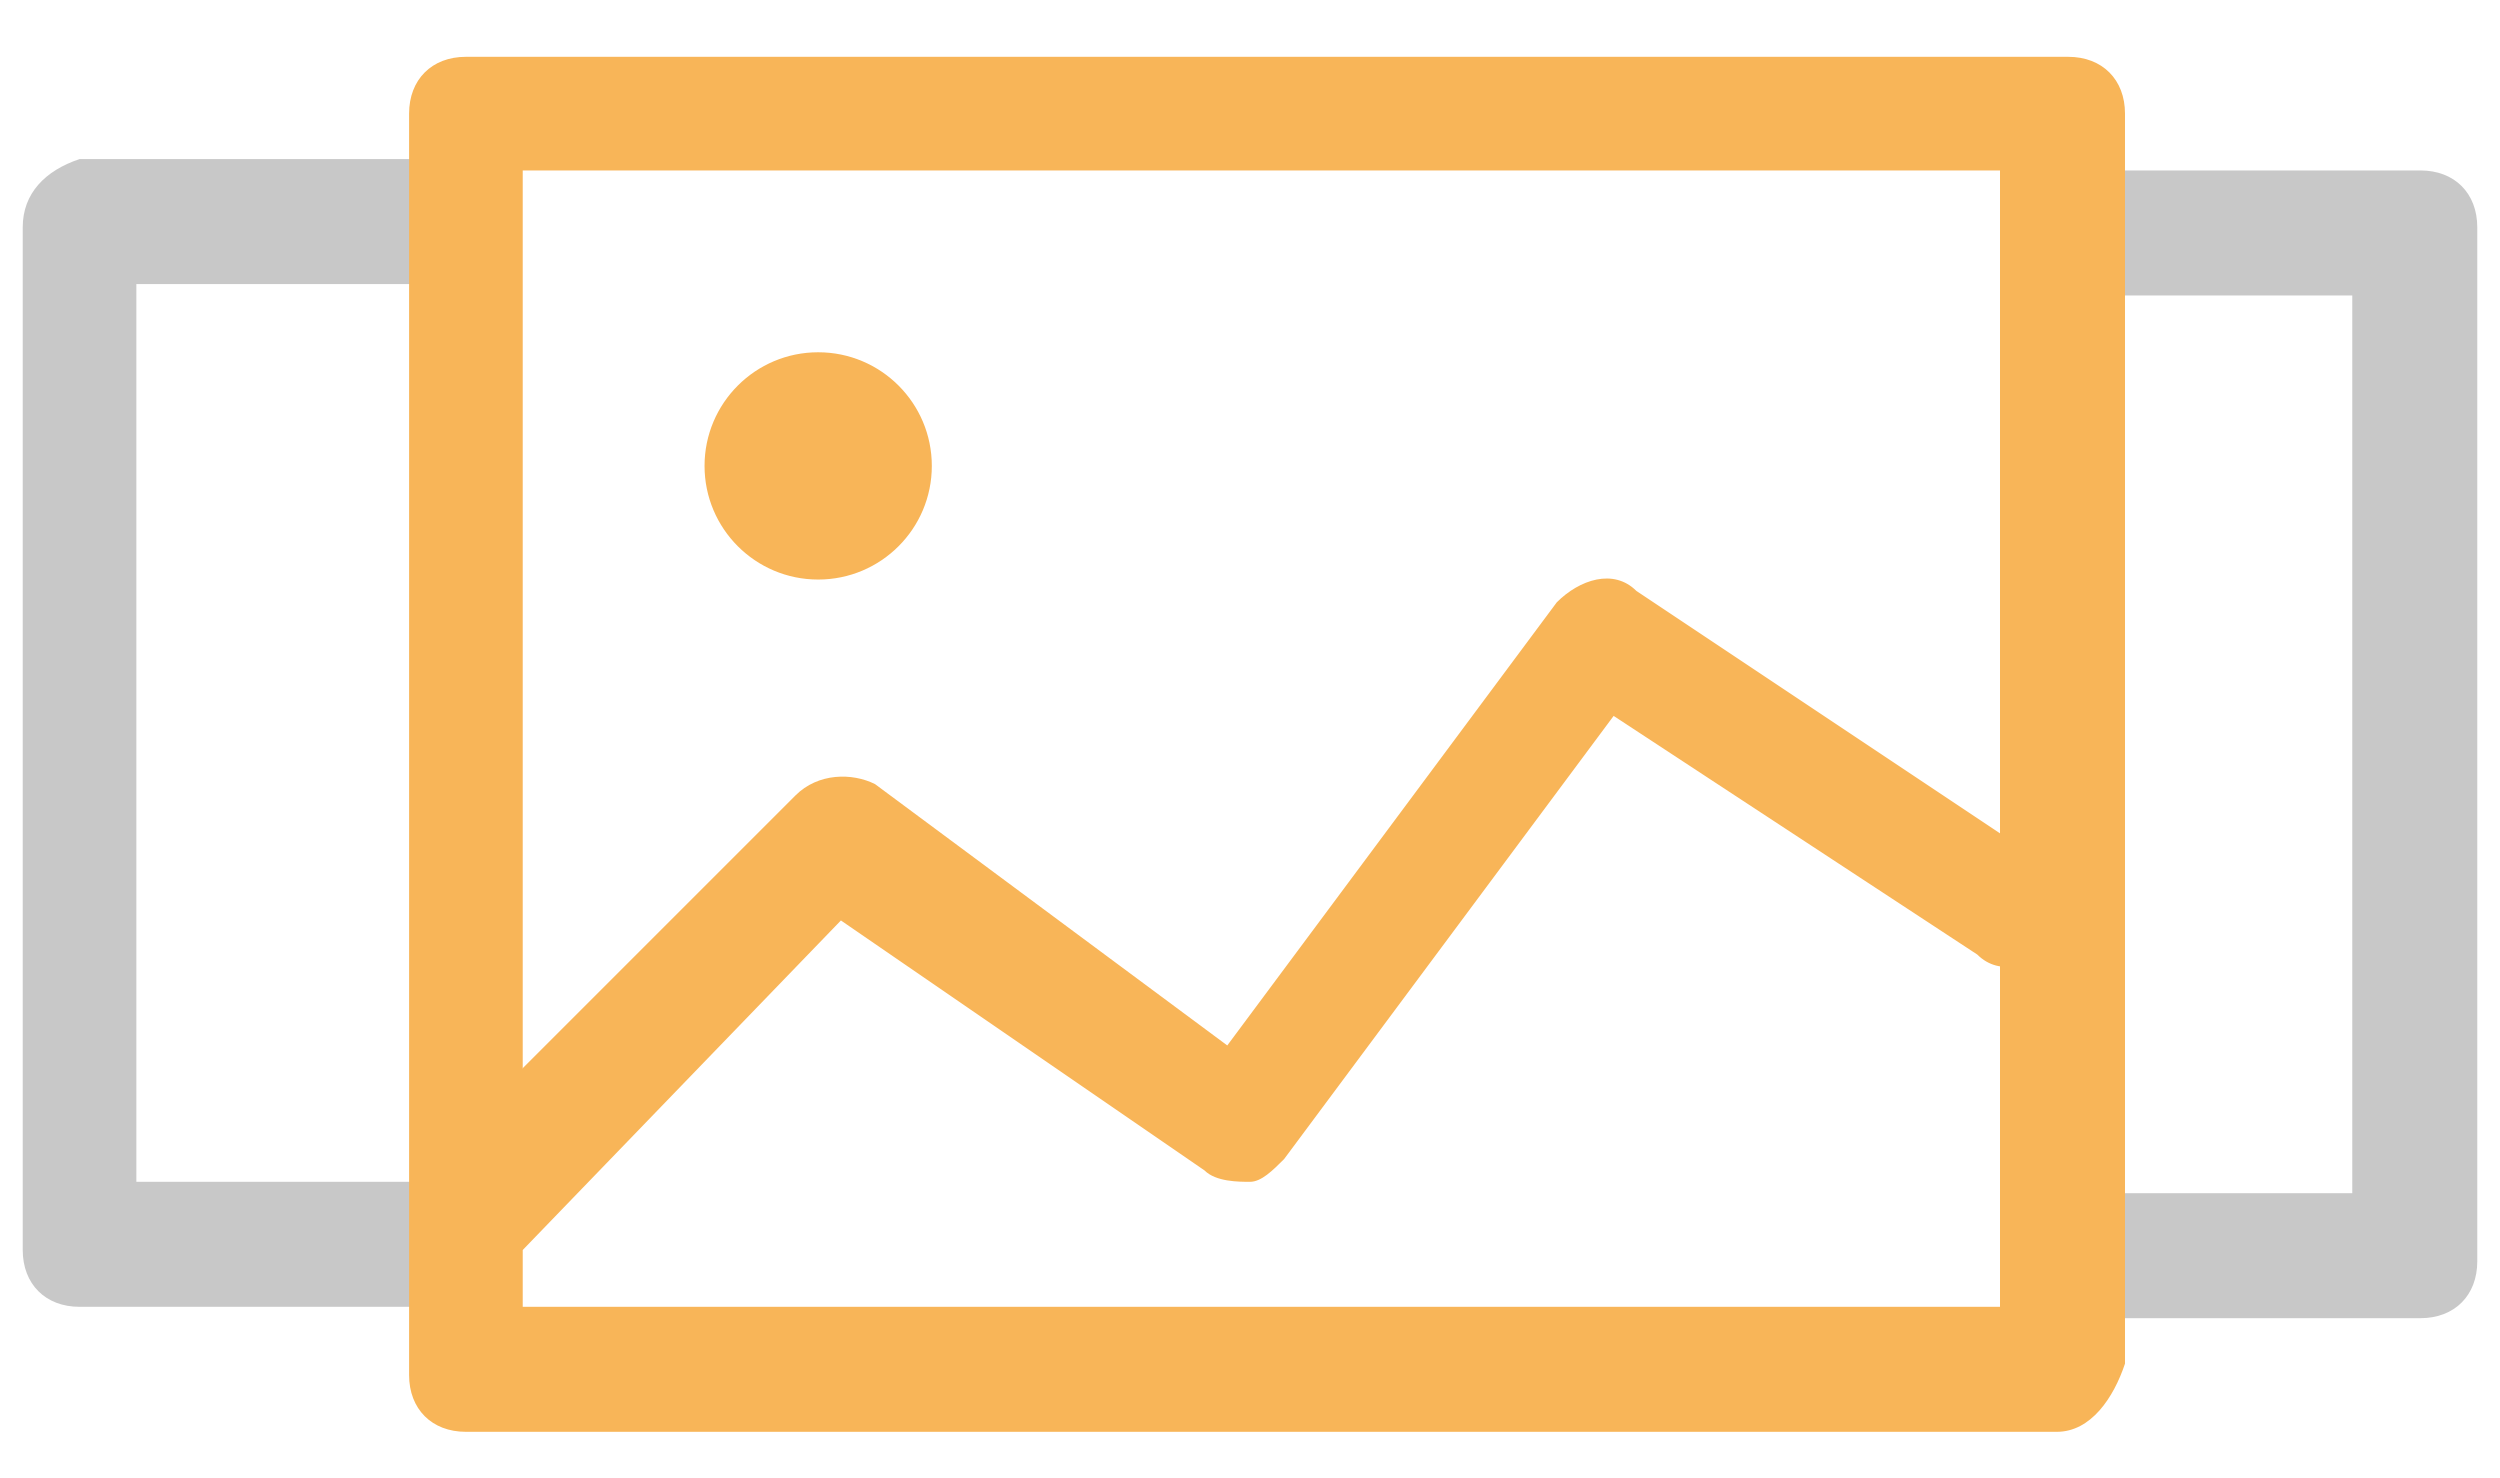
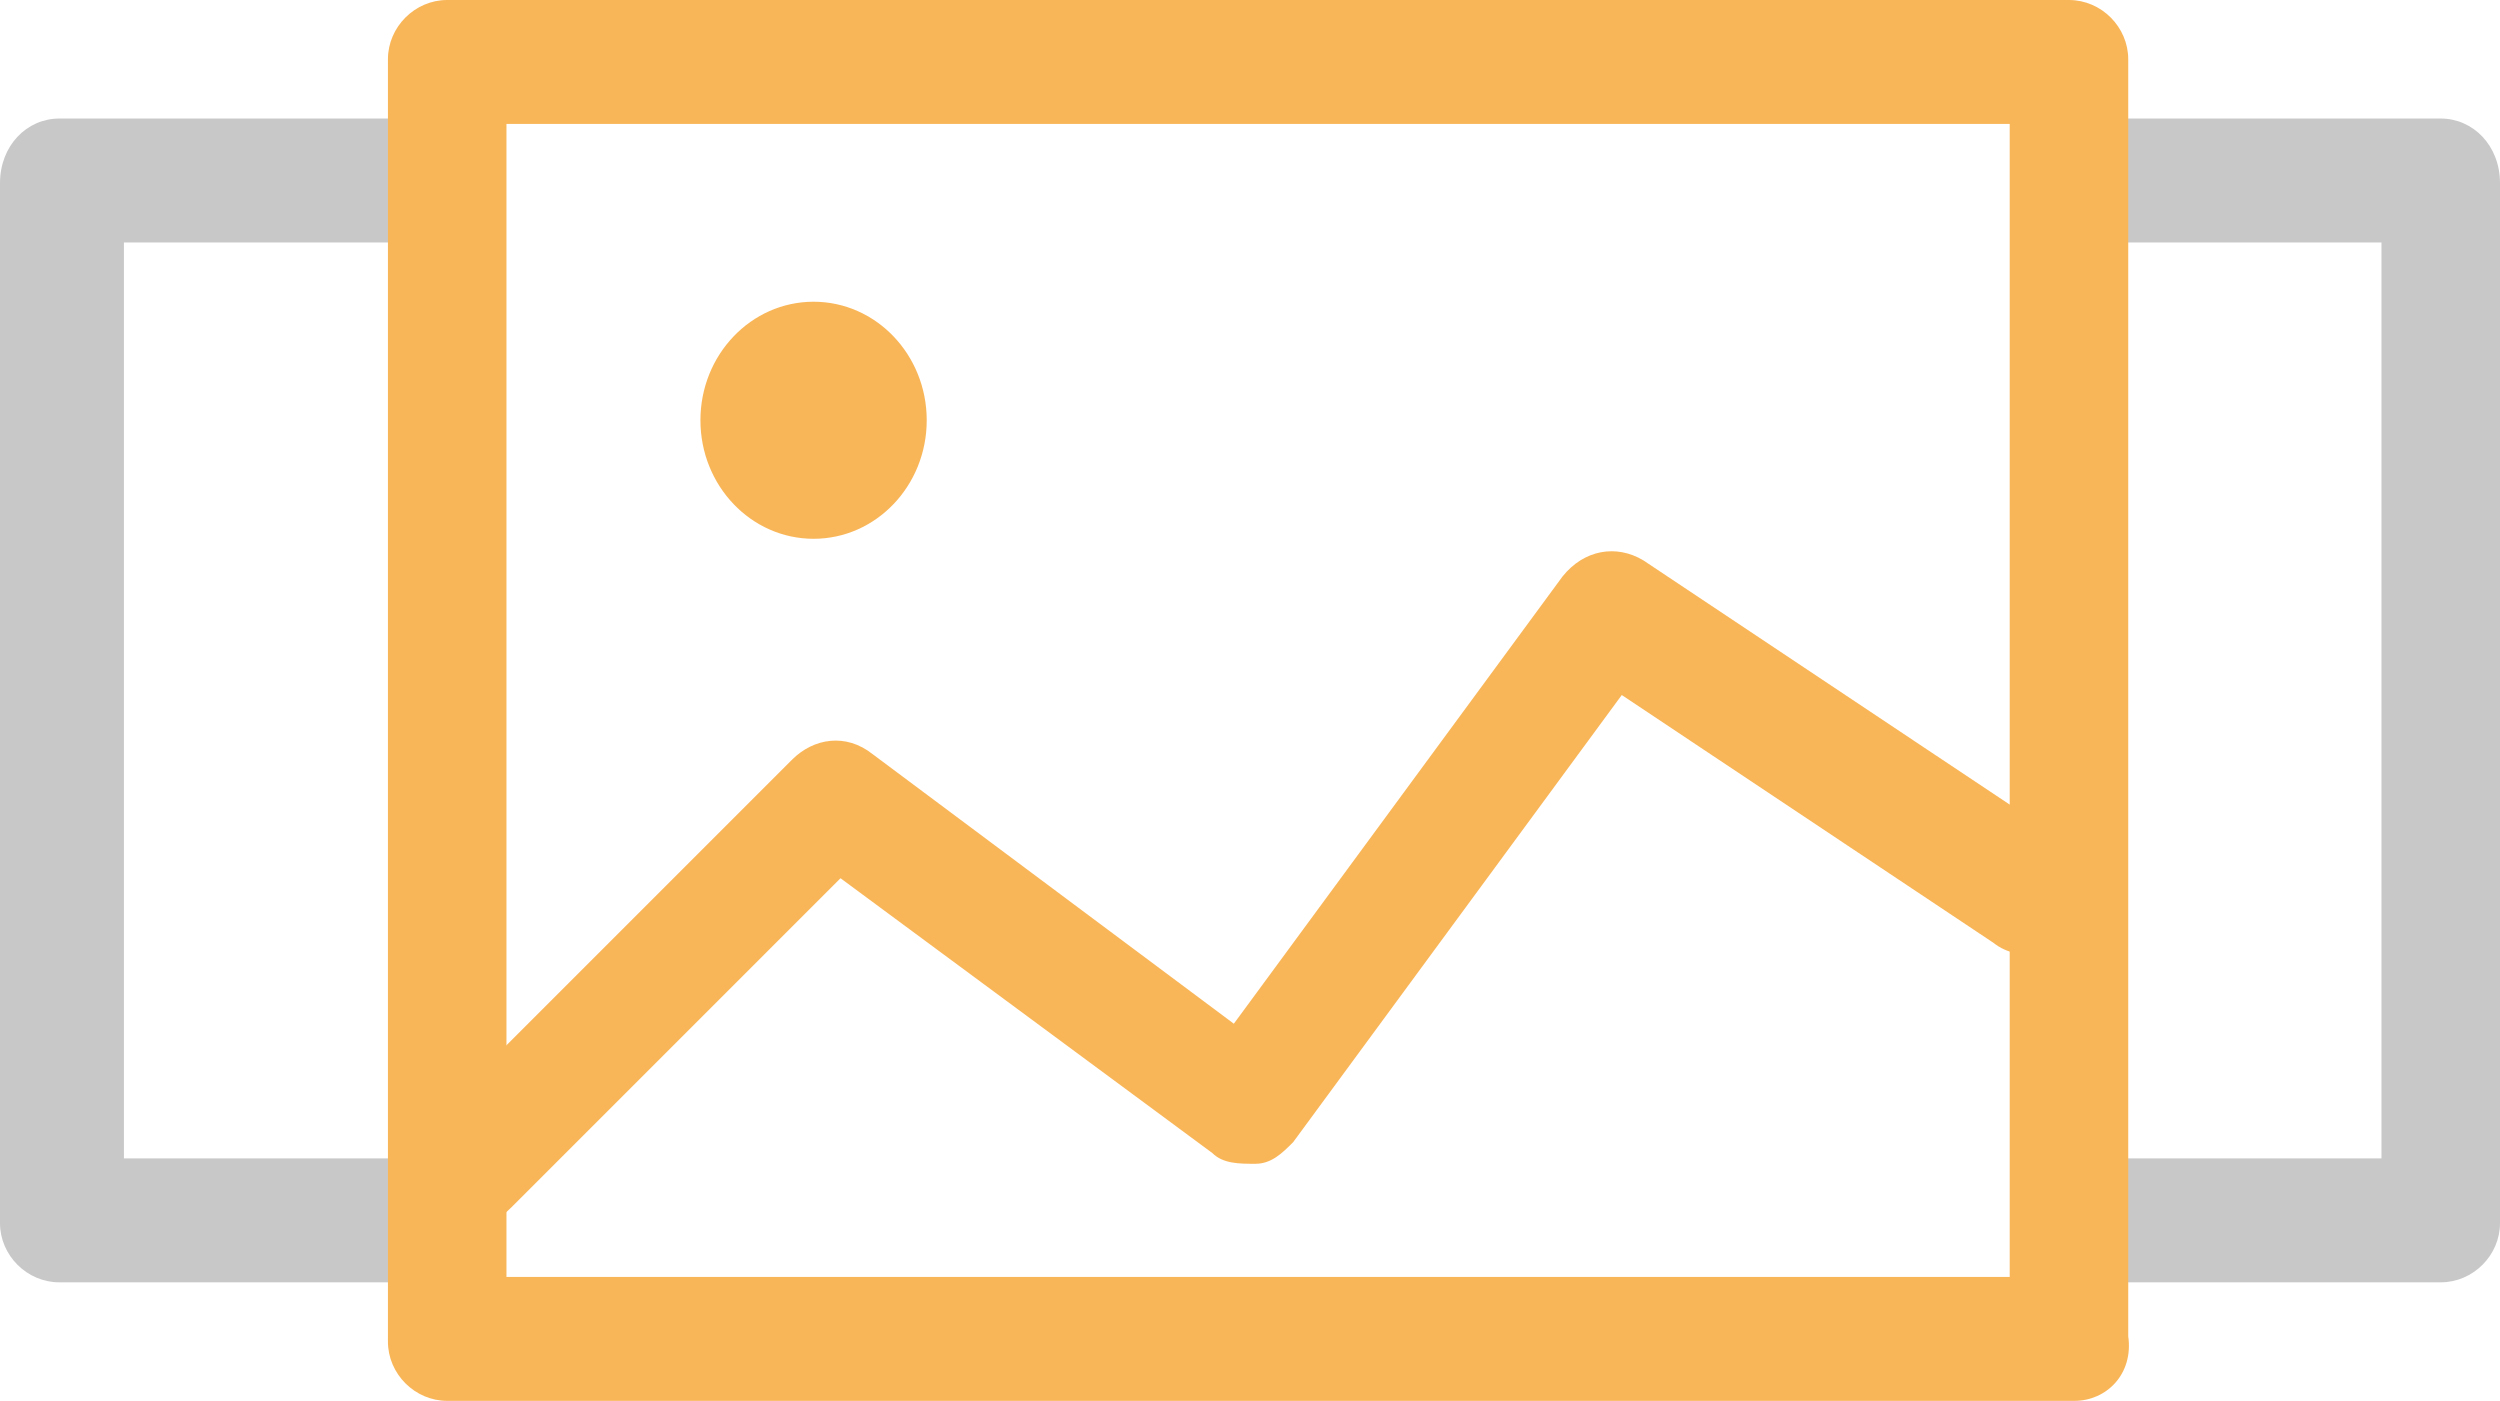
- <svg xmlns="http://www.w3.org/2000/svg" version="1.0" x="0px" y="0px" viewBox="0 0 22 13" enable-background="new 0 0 22 13" xml:space="preserve">
+ <svg xmlns="http://www.w3.org/2000/svg" version="1.1" x="0px" y="0px" viewBox="0 0 46.4 26" enable-background="new 0 0 46.4 26" xml:space="preserve">
  <g>
-     <path fill="#C8C8C8" d="M21.3,1.5h-3.1c0,0.4,0,0.7,0,1.1h2.5v7.9h-2.5c0,0.4,0,0.7,0,1.1h3.1c0.3,0,0.5-0.2,0.5-0.5V2   C21.8,1.7,21.6,1.5,21.3,1.5z" />
-     <path fill="#C8C8C8" d="M0.7,11.5h3.1c0-0.4,0-0.7,0-1.1H1.2V2.5h2.5c0-0.4,0-0.7,0-1.1H0.7C0.4,1.5,0.2,1.7,0.2,2v9   C0.2,11.3,0.4,11.5,0.7,11.5z" />
-     <path fill="#F8B558" d="M18.1,12.6H4.1c-0.3,0-0.5-0.2-0.5-0.5V1c0-0.3,0.2-0.5,0.5-0.5h14.1c0.3,0,0.5,0.2,0.5,0.5V12   C18.6,12.3,18.4,12.6,18.1,12.6z M4.6,11.5h13v-10h-13V11.5z" />
-     <ellipse fill="#F8B558" cx="7.2" cy="4.1" rx="1" ry="1" />
-     <path fill="#F8B558" d="M4.2,11.1c-0.1,0-0.3-0.1-0.4-0.2c-0.2-0.2-0.2-0.5,0-0.7L7,7c0.2-0.2,0.5-0.2,0.7-0.1l3.1,2.3l2.9-3.9   c0.2-0.2,0.5-0.3,0.7-0.1l3.6,2.4c0.2,0.2,0.3,0.5,0.1,0.7c-0.2,0.2-0.5,0.3-0.7,0.1l-3.2-2.1l-2.9,3.9c-0.1,0.1-0.2,0.2-0.3,0.2   c-0.1,0-0.3,0-0.4-0.1L7.4,8.1l-2.8,2.9C4.5,11,4.4,11.1,4.2,11.1z" />
+     <path fill="#C8C8C8" d="M45.3,2.2h-6.6c0,0.8,0,1.5,0,2.3h5.5v17h-5.5c0,0.8,0,1.5,0,2.3h6.6c0.6,0,1.1-0.5,1.1-1.1V3.4   C46.4,2.7,45.9,2.2,45.3,2.2z" />
+     <path fill="#C8C8C8" d="M1.1,23.8h6.6c0-0.8,0-1.5,0-2.3H2.3v-17h5.5c0-0.8,0-1.5,0-2.3H1.1C0.5,2.2,0,2.7,0,3.4v19.3         C0,23.3,0.5,23.8,1.1,23.8z" />
+     <path fill="#F9B659" d="M38.5,26H8.3c-0.6,0-1.1-0.5-1.1-1.1V1.1C7.2,0.5,7.7,0,8.3,0h30.1c0.6,0,1.1,0.5,1.1,1.1v23.7        C39.6,25.5,39.1,26,38.5,26z M9.4,23.7h27.9V2.3H9.4V23.7z" />
+     <ellipse fill="#F9B659" cx="15.1" cy="7.8" rx="2.1" ry="2.2" />
+     <path fill="#F9B659" d="M8.7,22.8c-0.3,0-0.6-0.1-0.8-0.3c-0.4-0.4-0.4-1.2,0-1.6l6.8-6.8c0.4-0.4,1-0.5,1.5-0.1l6.7,5l6.1-8.3   c0.4-0.5,1-0.6,1.5-0.3l7.8,5.2c0.5,0.3,0.7,1.1,0.3,1.6c-0.3,0.5-1.1,0.7-1.6,0.3l-6.9-4.6L24,21.2c-0.2,0.2-0.4,0.4-0.7,0.4   c-0.3,0-0.6,0-0.8-0.2l-6.9-5.1l-6.1,6.1C9.2,22.7,9,22.8,8.7,22.8z" />
  </g>
</svg>
